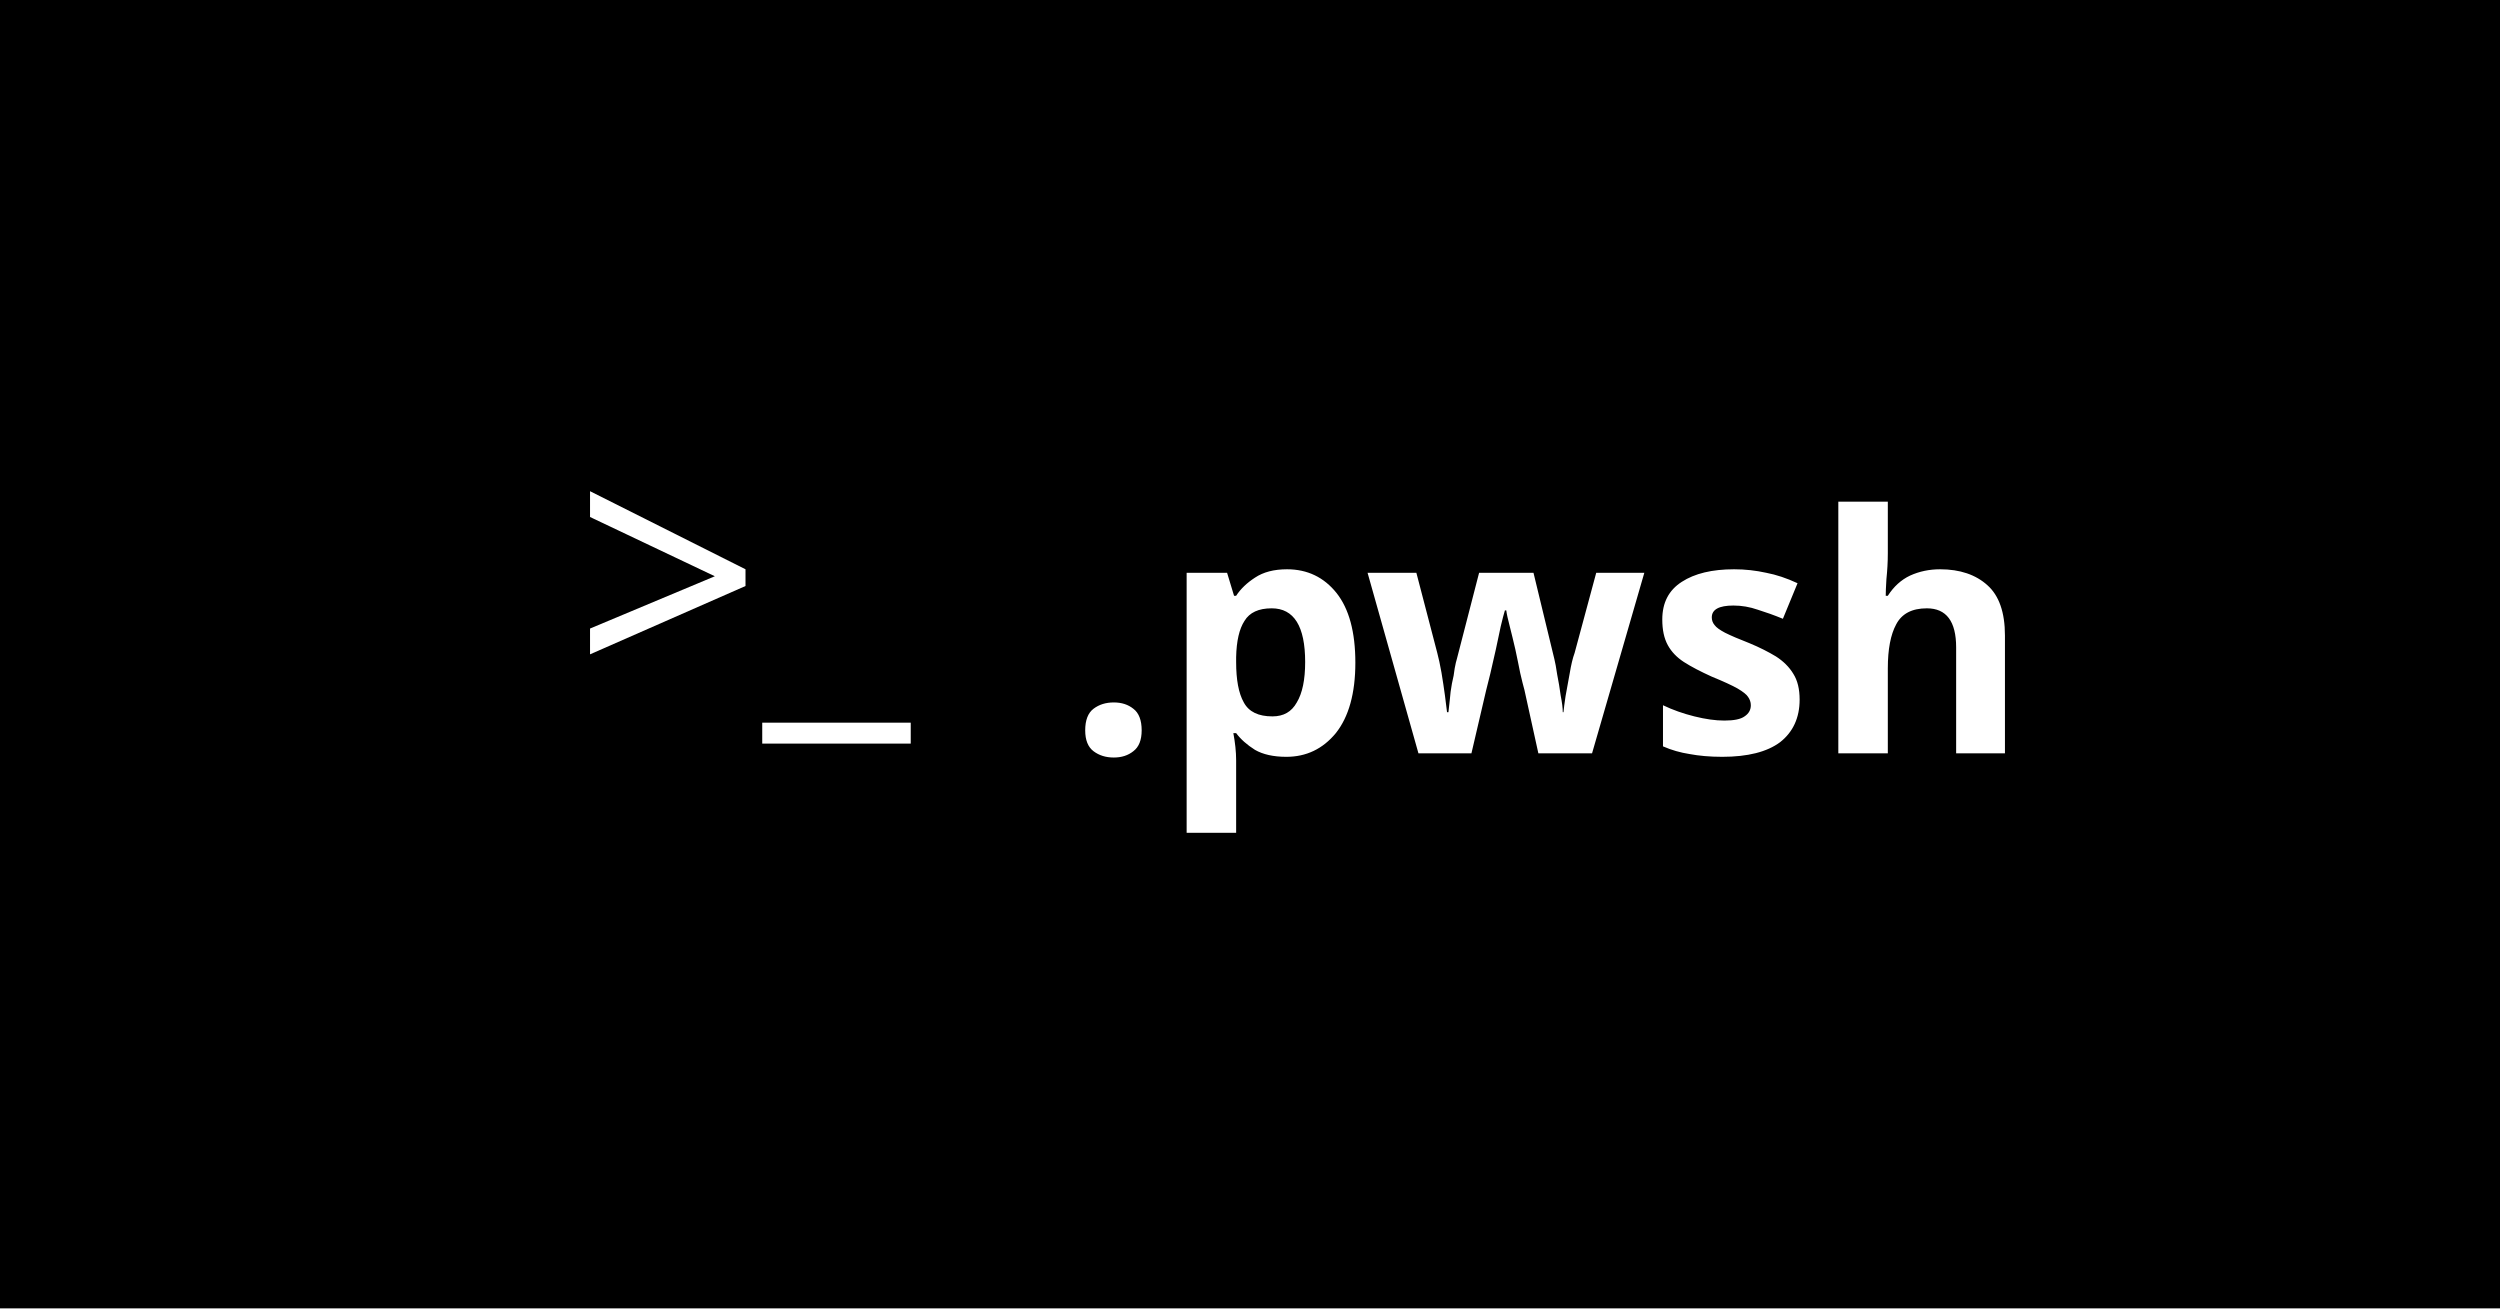
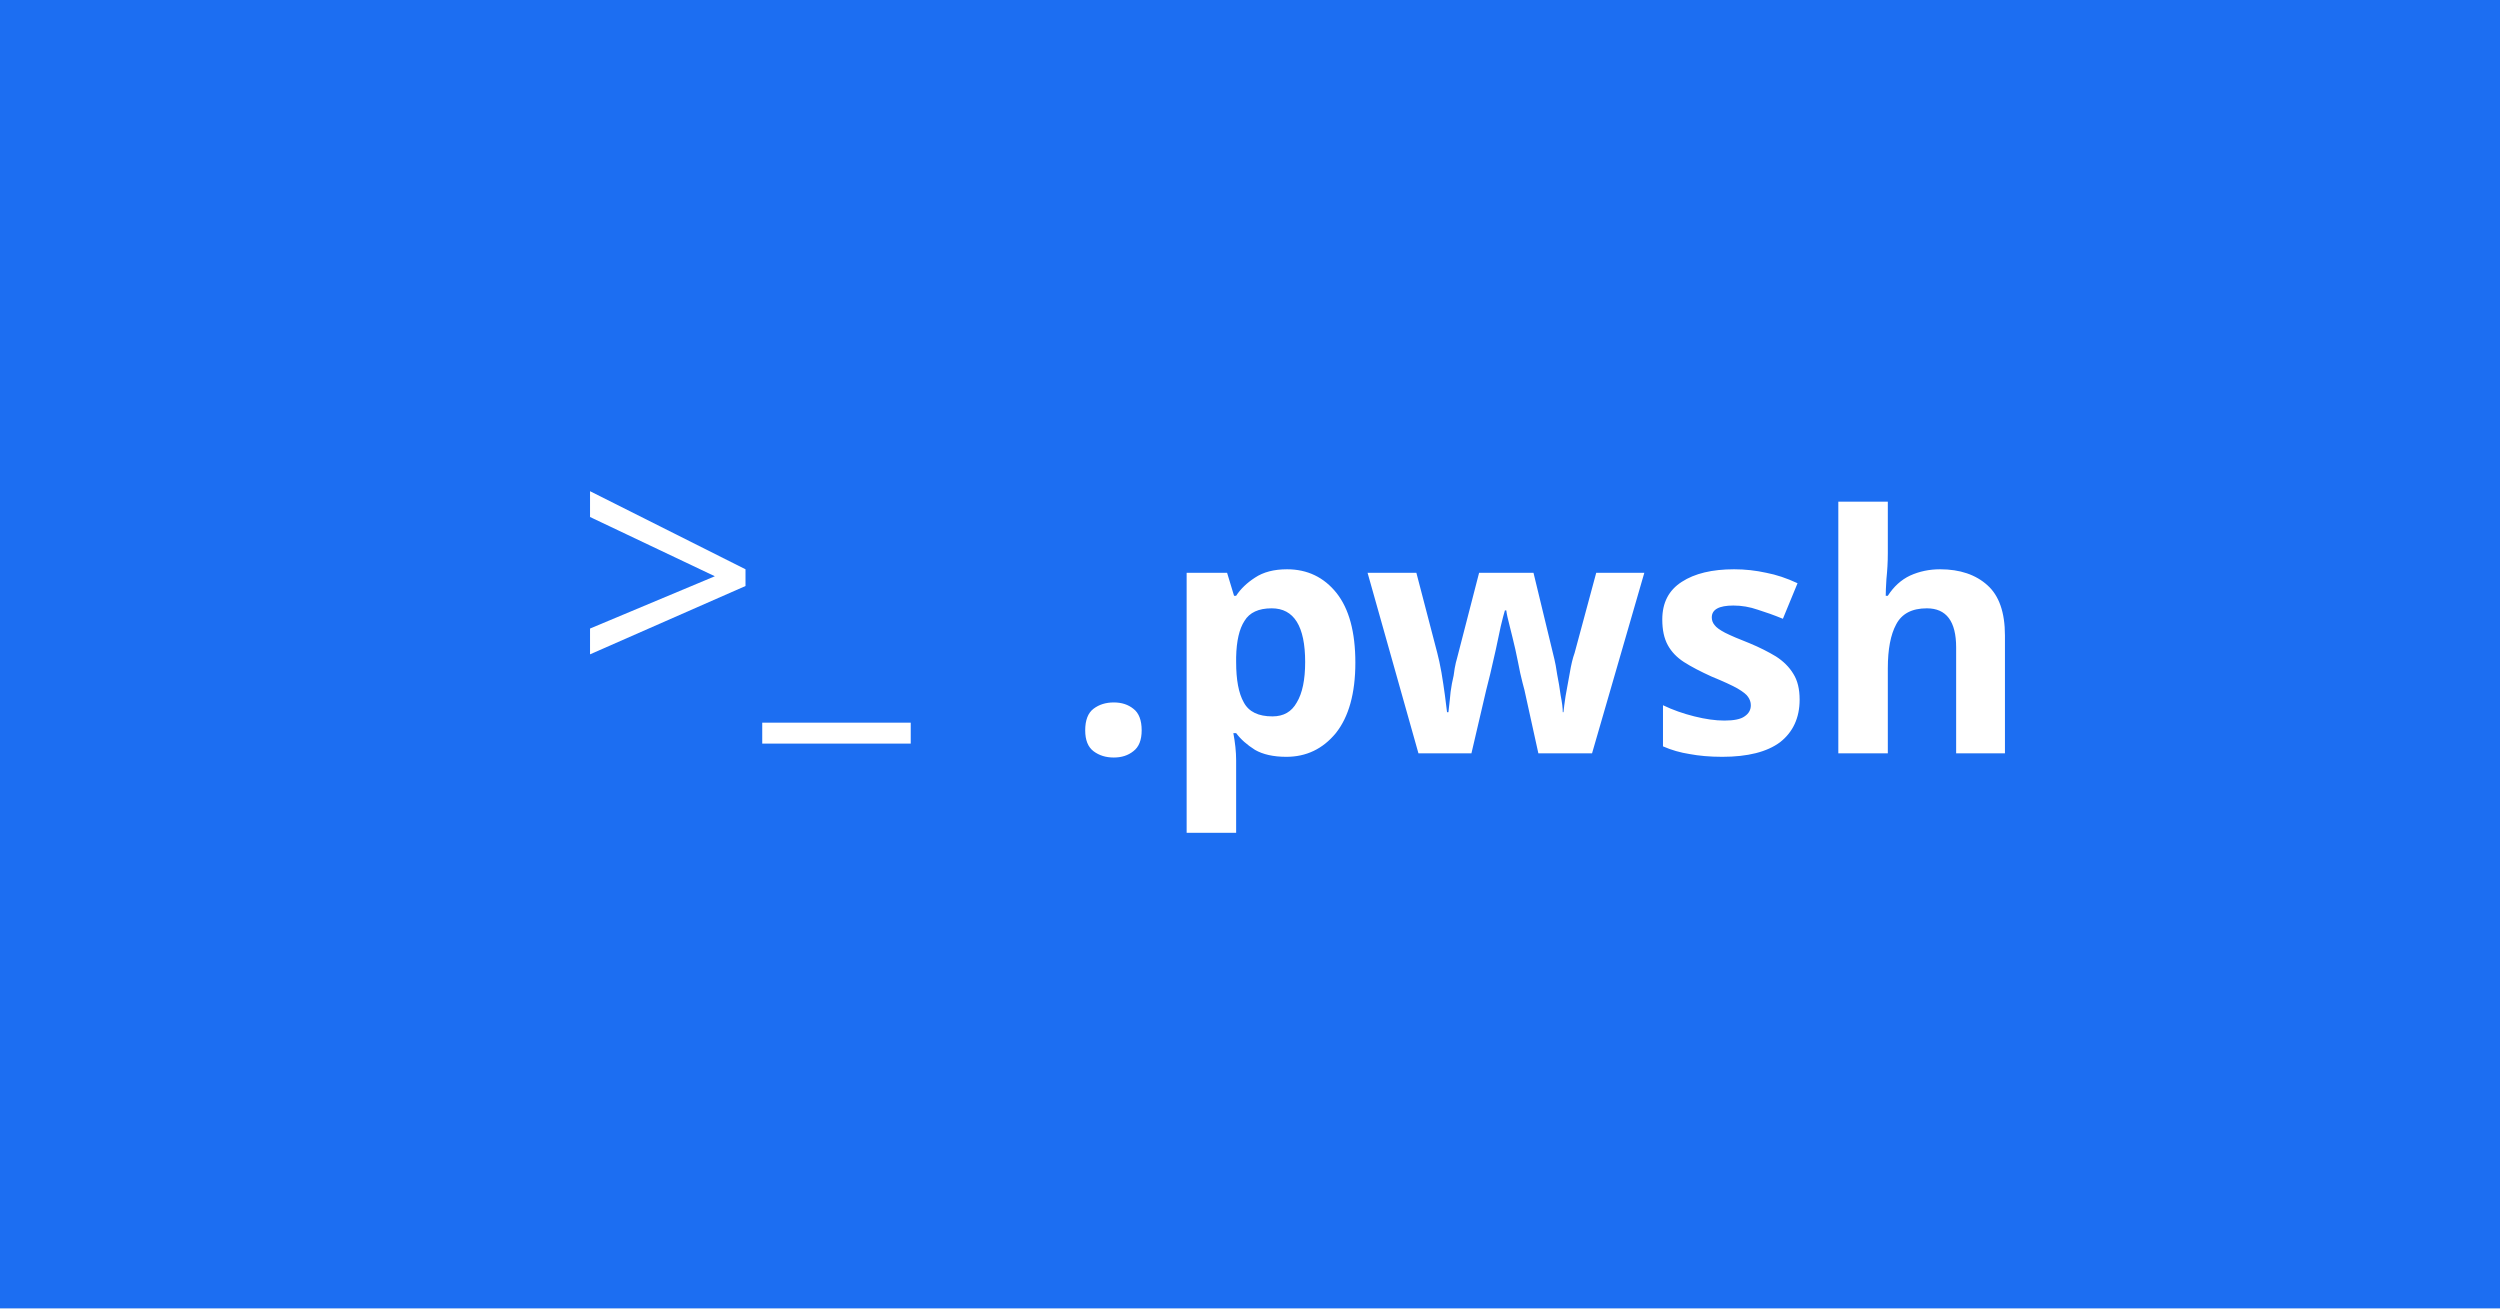
<svg xmlns="http://www.w3.org/2000/svg" width="1200" height="628" viewBox="0 0 317.5 166.158" version="1.1" id="svg8">
  <defs id="defs2" />
  <g id="layer1">
-     <rect style="fill:#000000;stroke-width:1.914" id="rect10" width="317.5" height="166.158" x="-2.0539126e-15" y="-3.5603841e-06" />
+     <rect style="fill:#1C6EF2;stroke-width:1.914" id="rect10" width="317.5" height="166.158" x="-2.0539126e-15" y="-3.5603841e-06" />
    <g id="g80" transform="matrix(5.666607,0,0,5.666607,68.11705,-6.059826)">
      <text xml:space="preserve" style="font-style:normal;font-weight:normal;font-size:7.428px;line-height:1.25;font-family:sans-serif;fill:#000000;fill-opacity:1;stroke:none;stroke-width:0.186" x="0.83" y="16.593" id="text14">
        <tspan id="tspan12" x="0.83" y="16.593" style="font-style:normal;font-variant:normal;font-weight:normal;font-stretch:normal;font-family:'Fira Code';-inkscape-font-specification:'Fira Code';fill:#ffffff;stroke-width:0.186">&gt;_</tspan>
      </text>
      <text xml:space="preserve" style="font-style:normal;font-weight:normal;font-size:7.428px;line-height:1.25;font-family:sans-serif;fill:#ffffff;fill-opacity:1;stroke:none;stroke-width:0.186" x="11.877" y="17.953" id="text18">
        <tspan id="tspan16" x="11.877" y="17.953" style="font-style:normal;font-variant:normal;font-weight:600;font-stretch:normal;font-family:'Source Sans Pro';-inkscape-font-specification:'Source Sans Pro Semi-Bold';fill:#ffffff;stroke-width:0.186">.pwsh</tspan>
      </text>
    </g>
  </g>
</svg>
